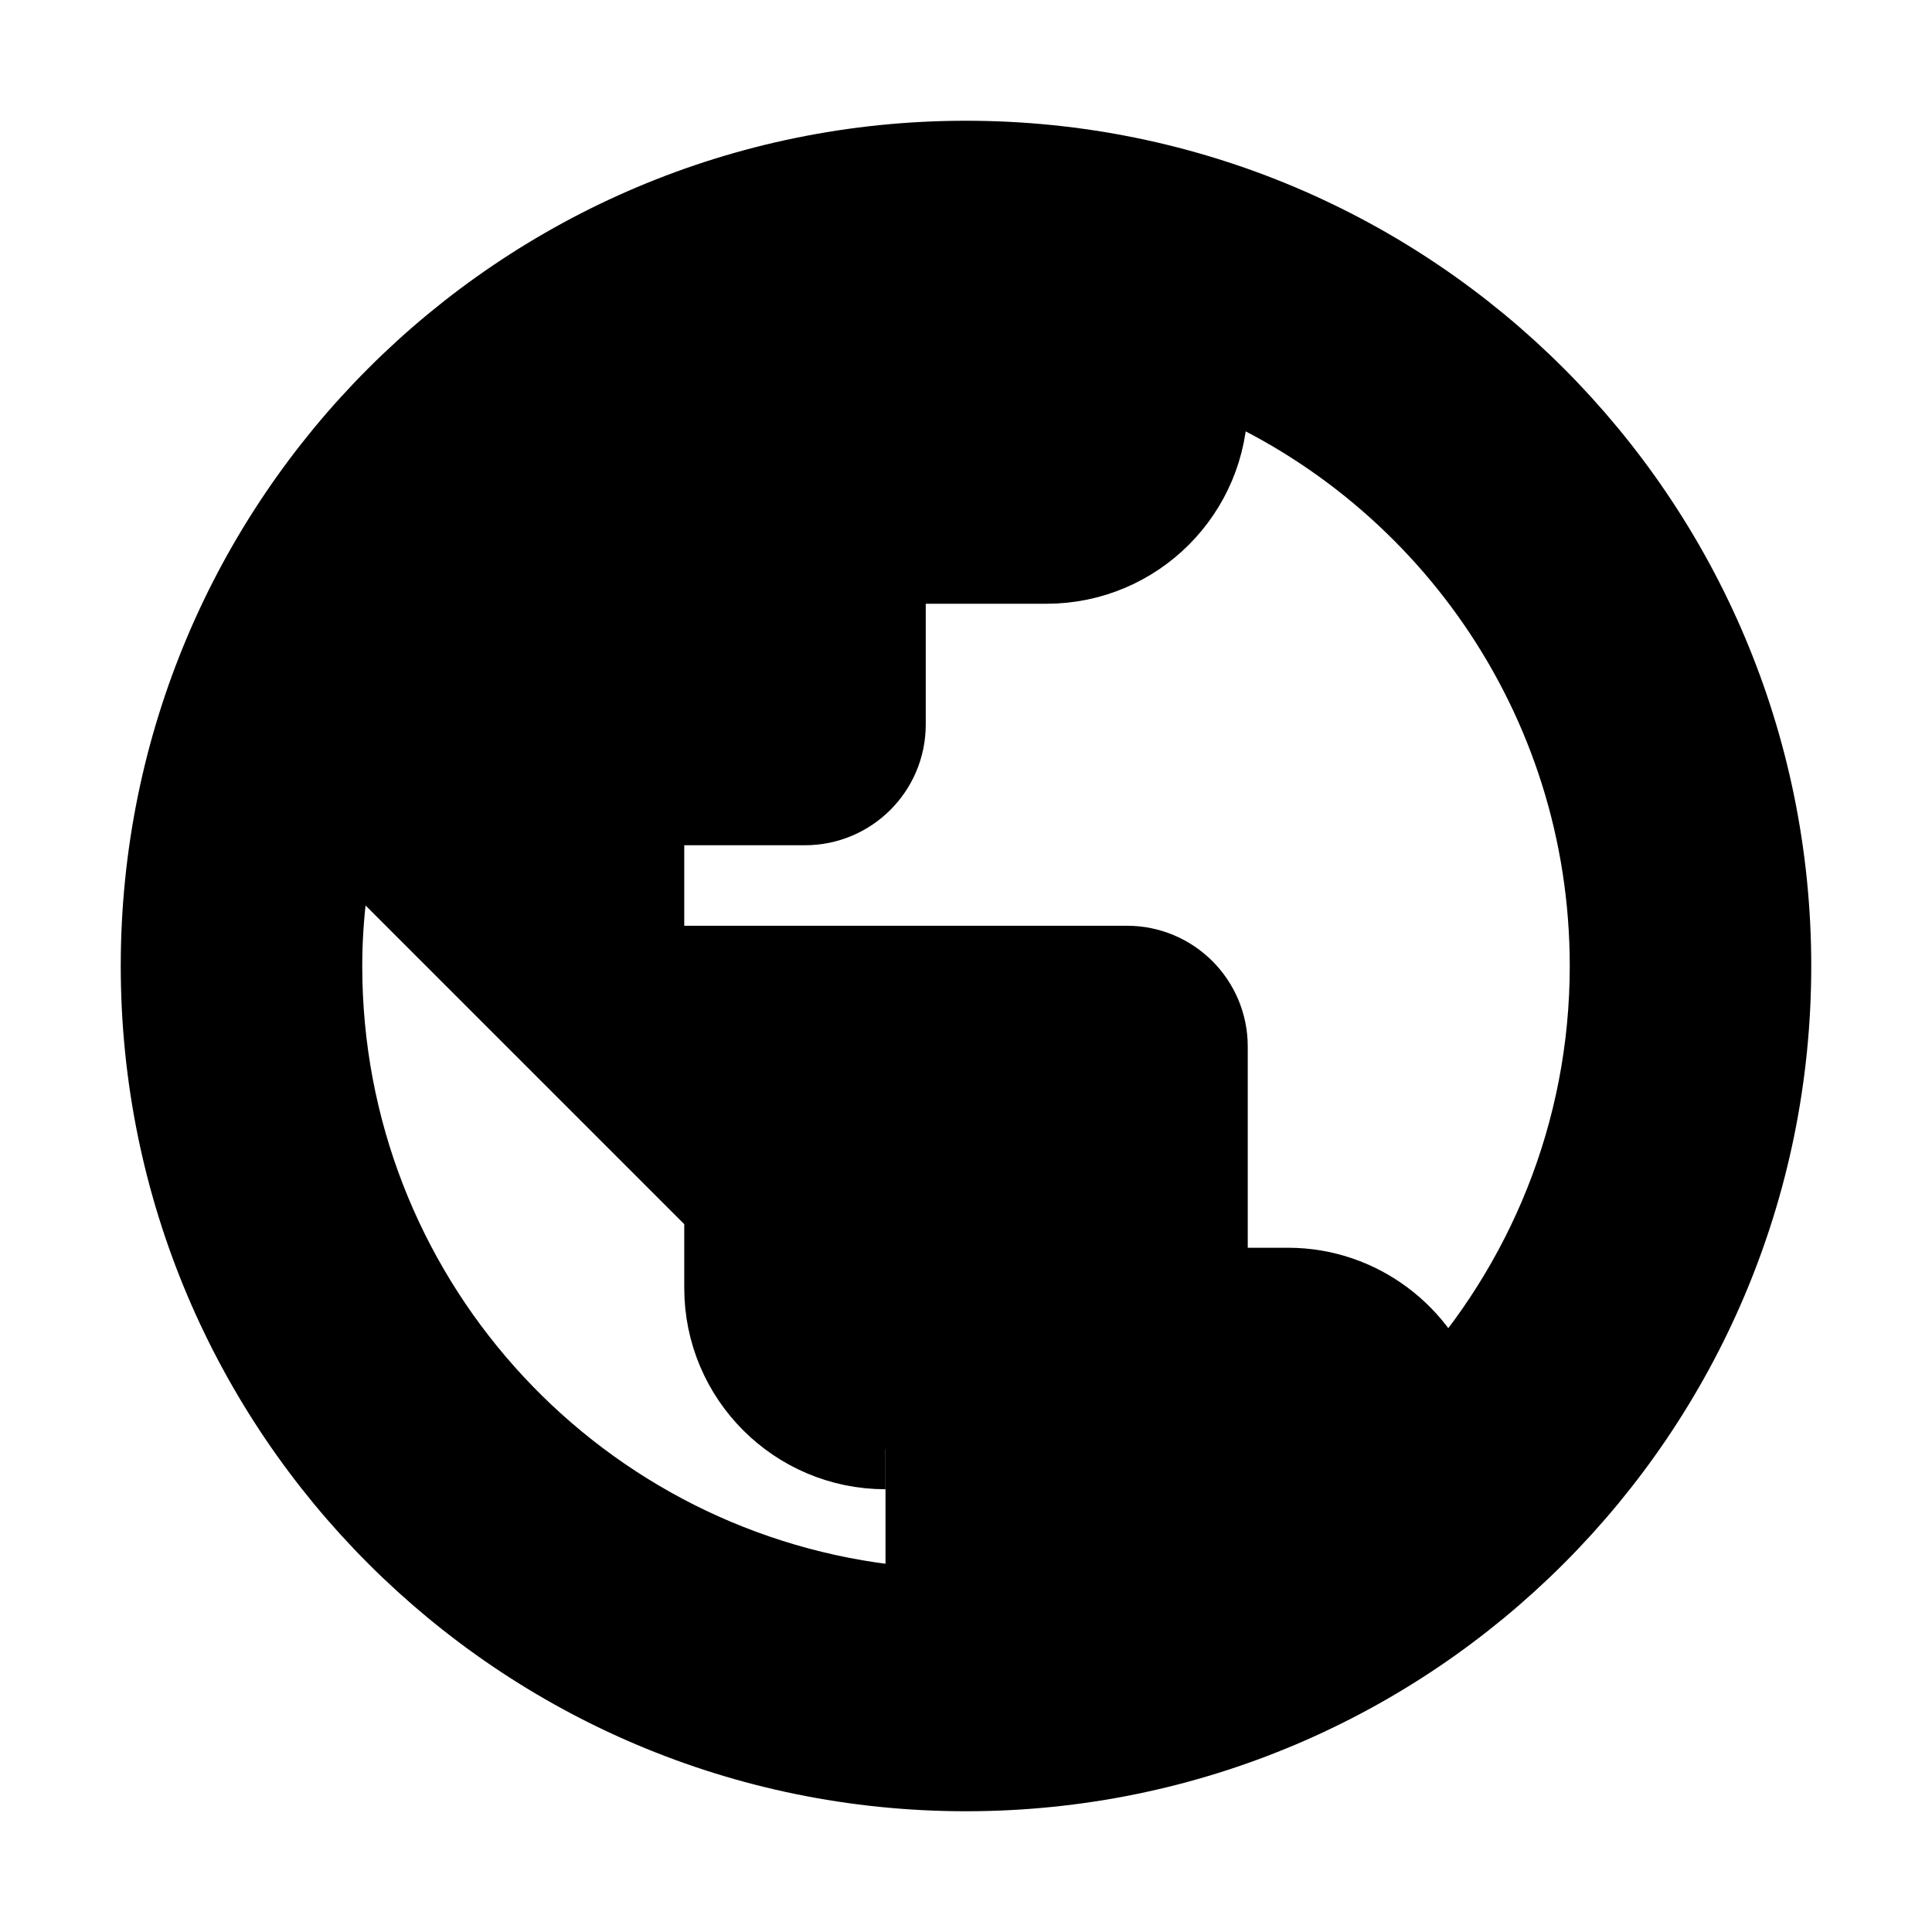
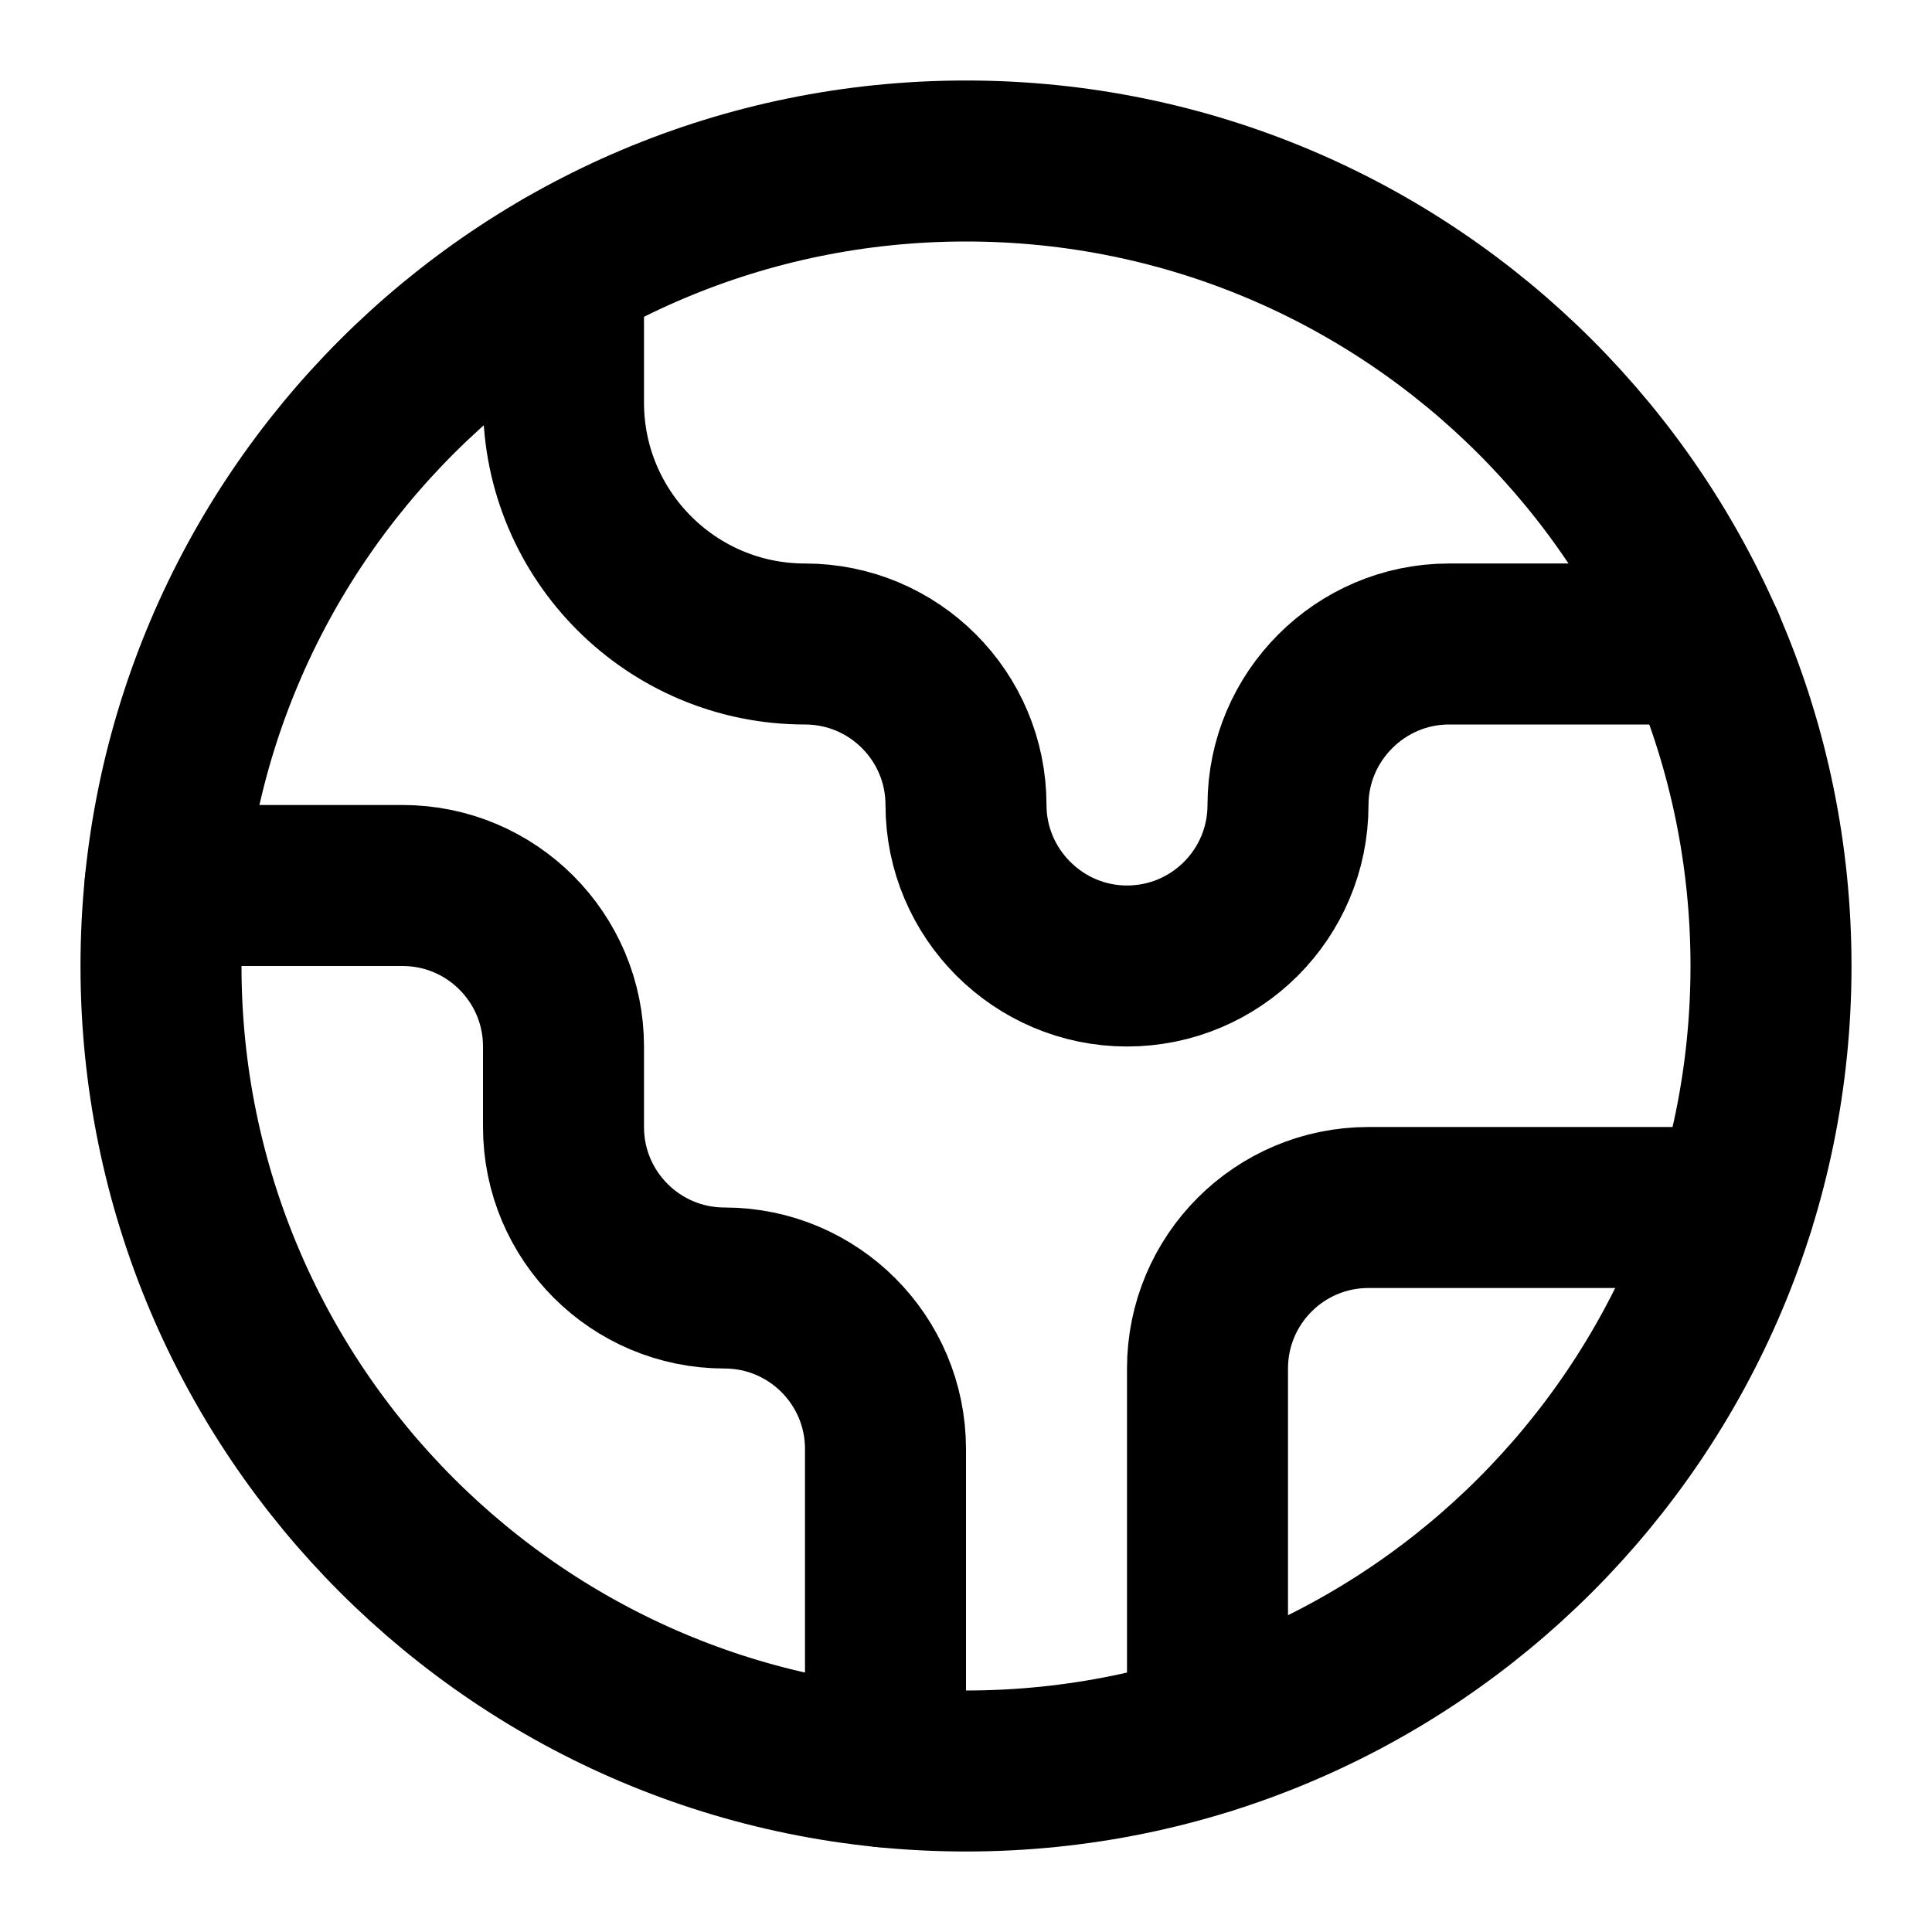
- <svg xmlns="http://www.w3.org/2000/svg" viewBox="0 0 24 24" fill="currentColor" stroke="currentColor" class="{{ classes }}">
-   <path d="M17.9,17.39C17.64,16.59 16.89,16 16,16H15V13A1,1 0 0,0 14,12H8V10H10A1,1 0 0,0 11,9V7H13A2,2 0 0,0 15,5V4.59C17.93,5.77 20,8.64 20,12C20,14.08 19.2,15.97 17.9,17.39M11,19.93C7.05,19.44 4,16.08 4,12C4,11.38 4.08,10.78 4.21,10.21L9,15V16A2,2 0 0,0 11,18M12,2A10,10 0 0,0 2,12A10,10 0 0,0 12,22A10,10 0 0,0 22,12A10,10 0 0,0 12,2Z" />
+ <svg xmlns="http://www.w3.org/2000/svg" viewBox="0 0 24 24" fill="none" stroke="currentColor" stroke-width="2" stroke-linecap="round" stroke-linejoin="round" class="{{ classes }}">
+   <path d="M21.54 15H17a2 2 0 0 0-2 2v4.54" />
+   <path d="M7 3.34V5a3 3 0 0 0 3 3a2 2 0 0 1 2 2c0 1.1.9 2 2 2a2 2 0 0 0 2-2c0-1.1.9-2 2-2h3.17" />
+   <path d="M11 21.95V18a2 2 0 0 0-2-2a2 2 0 0 1-2-2v-1a2 2 0 0 0-2-2H2.05" />
+   <circle cx="12" cy="12" r="10" />
</svg>
